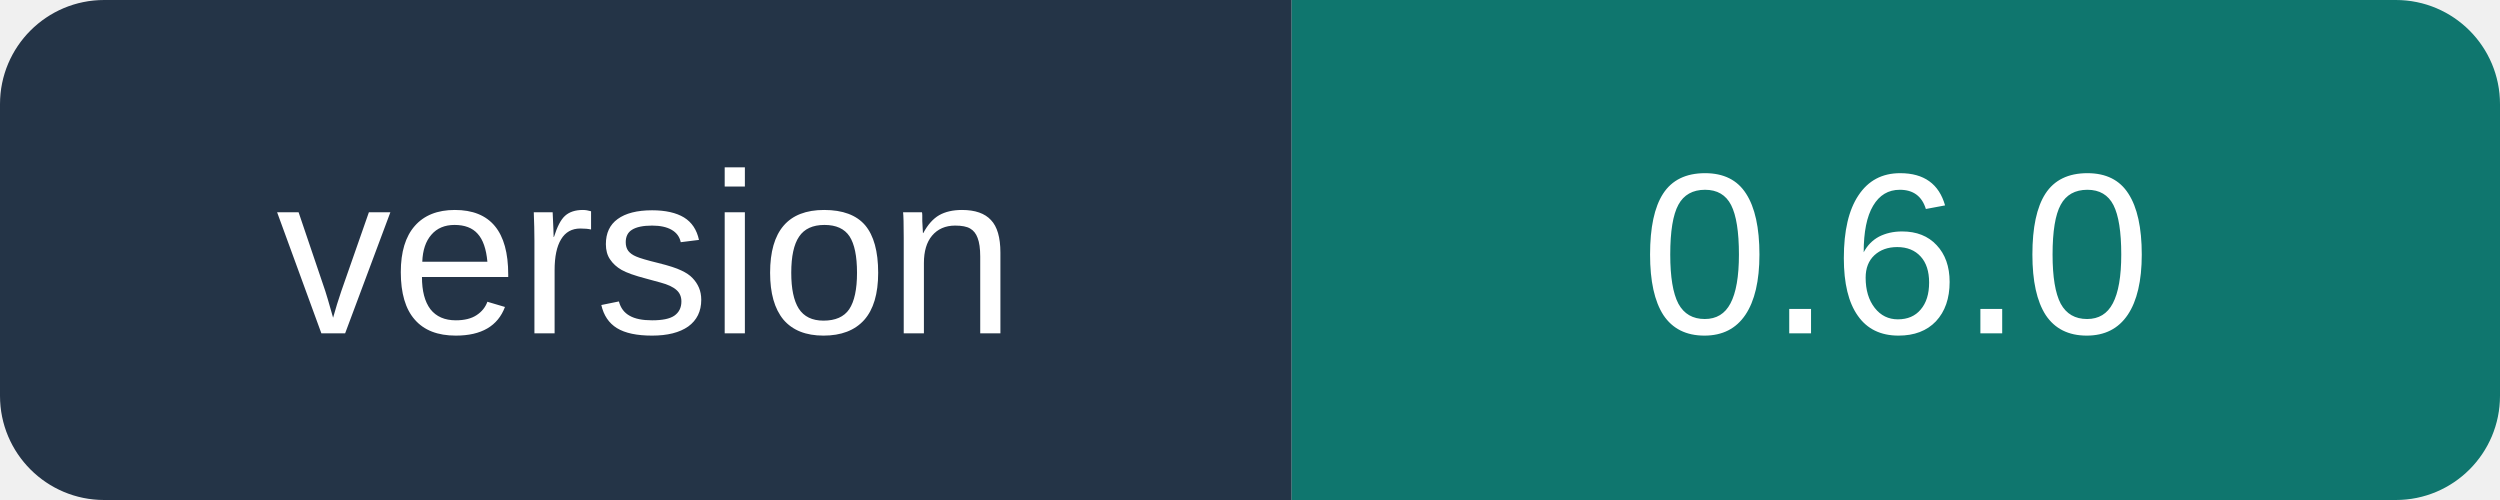
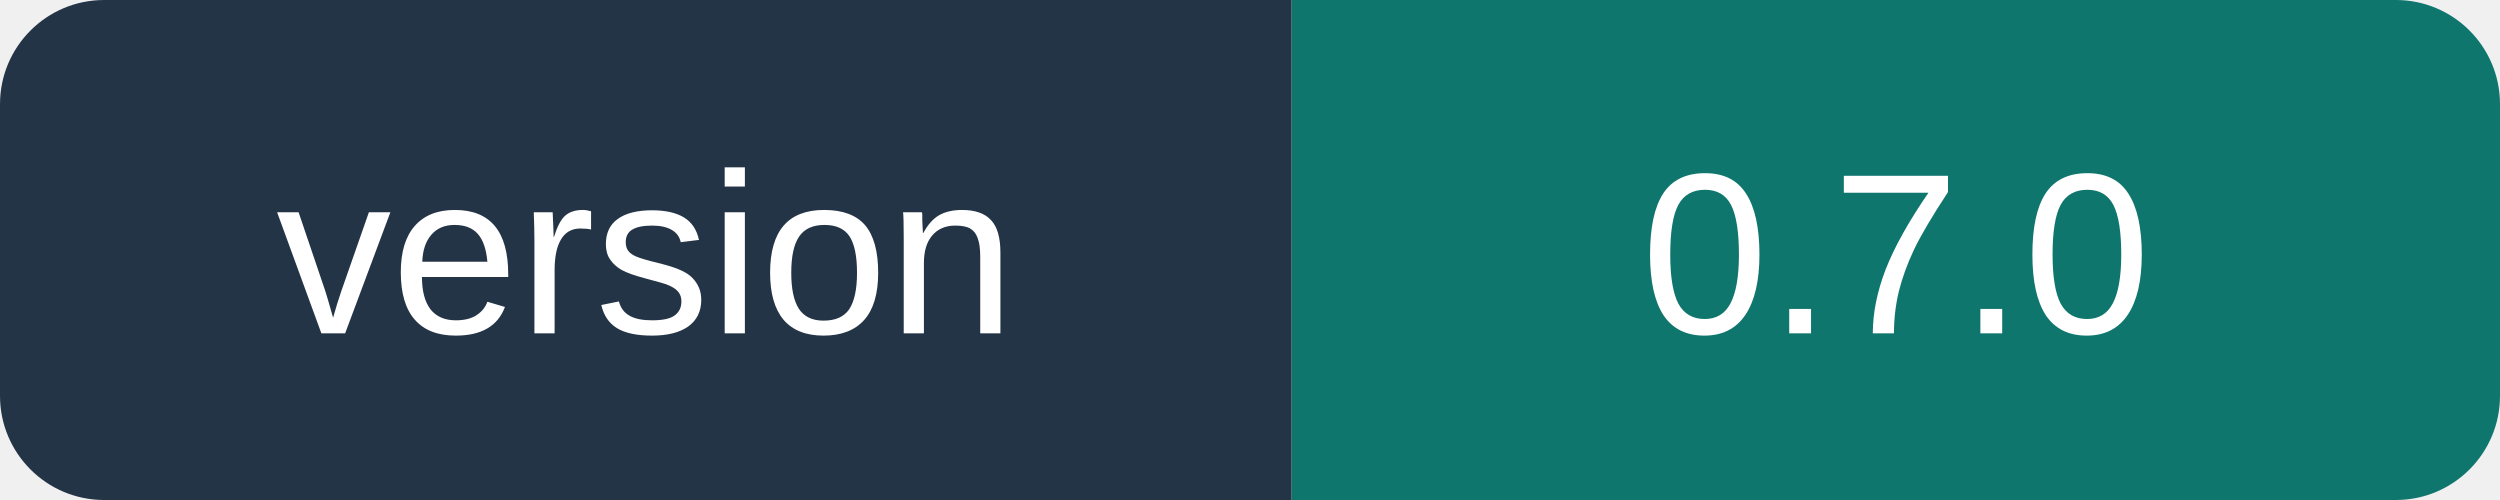
- <svg xmlns="http://www.w3.org/2000/svg" width="120" height="24" viewBox="0 0 120 24" role="img" aria-label="version: 0.6.0">
+ <svg xmlns="http://www.w3.org/2000/svg" width="120" height="24" viewBox="0 0 120 24" role="img" aria-label="version: 0.7.0">
  <clipPath id="r">
    <rect width="120" height="24" rx="5" />
  </clipPath>
  <g clip-path="url(#r)">
    <rect width="62" height="24" fill="#243447" />
    <rect x="62" width="58" height="24" fill="#0f766e" />
  </g>
  <g fill="#fff" text-anchor="middle" font-family="Segoe UI,Arial,sans-serif" font-size="11">
    <text x="31" y="16">version</text>
-     <text x="91" y="16">0.6.0</text>
+     <text x="91" y="16">0.7.0</text>
  </g>
</svg>
